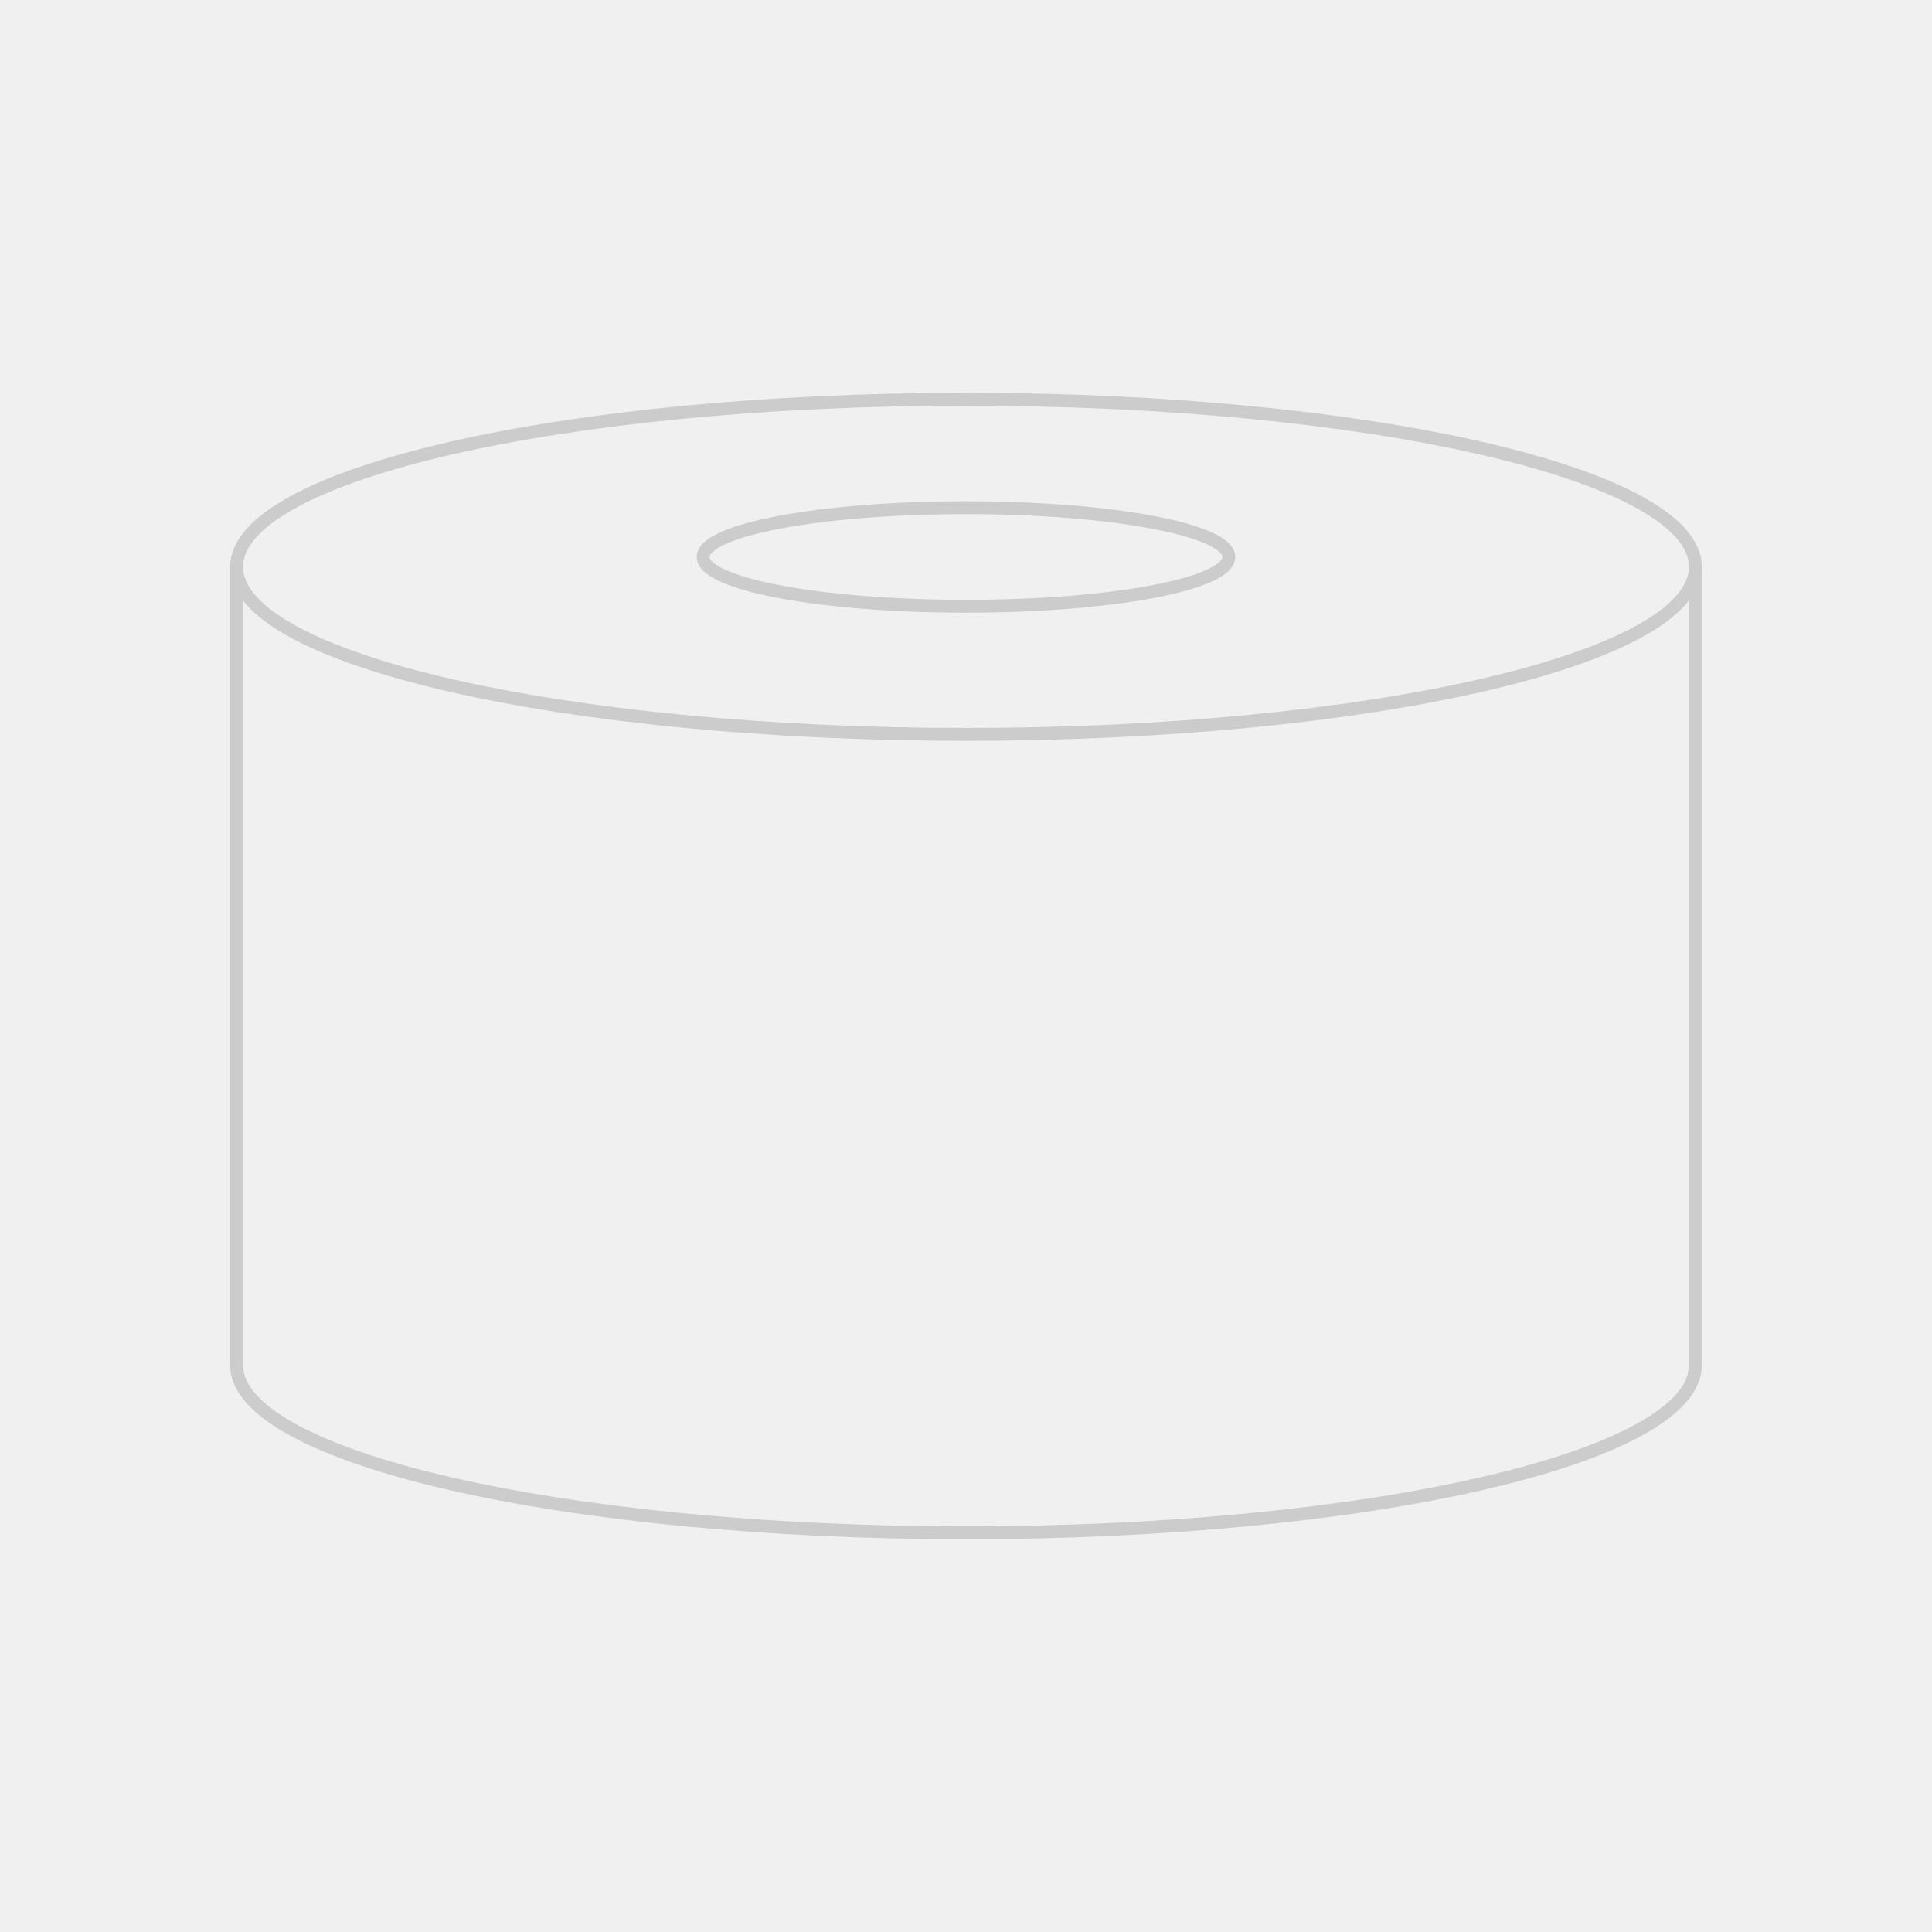
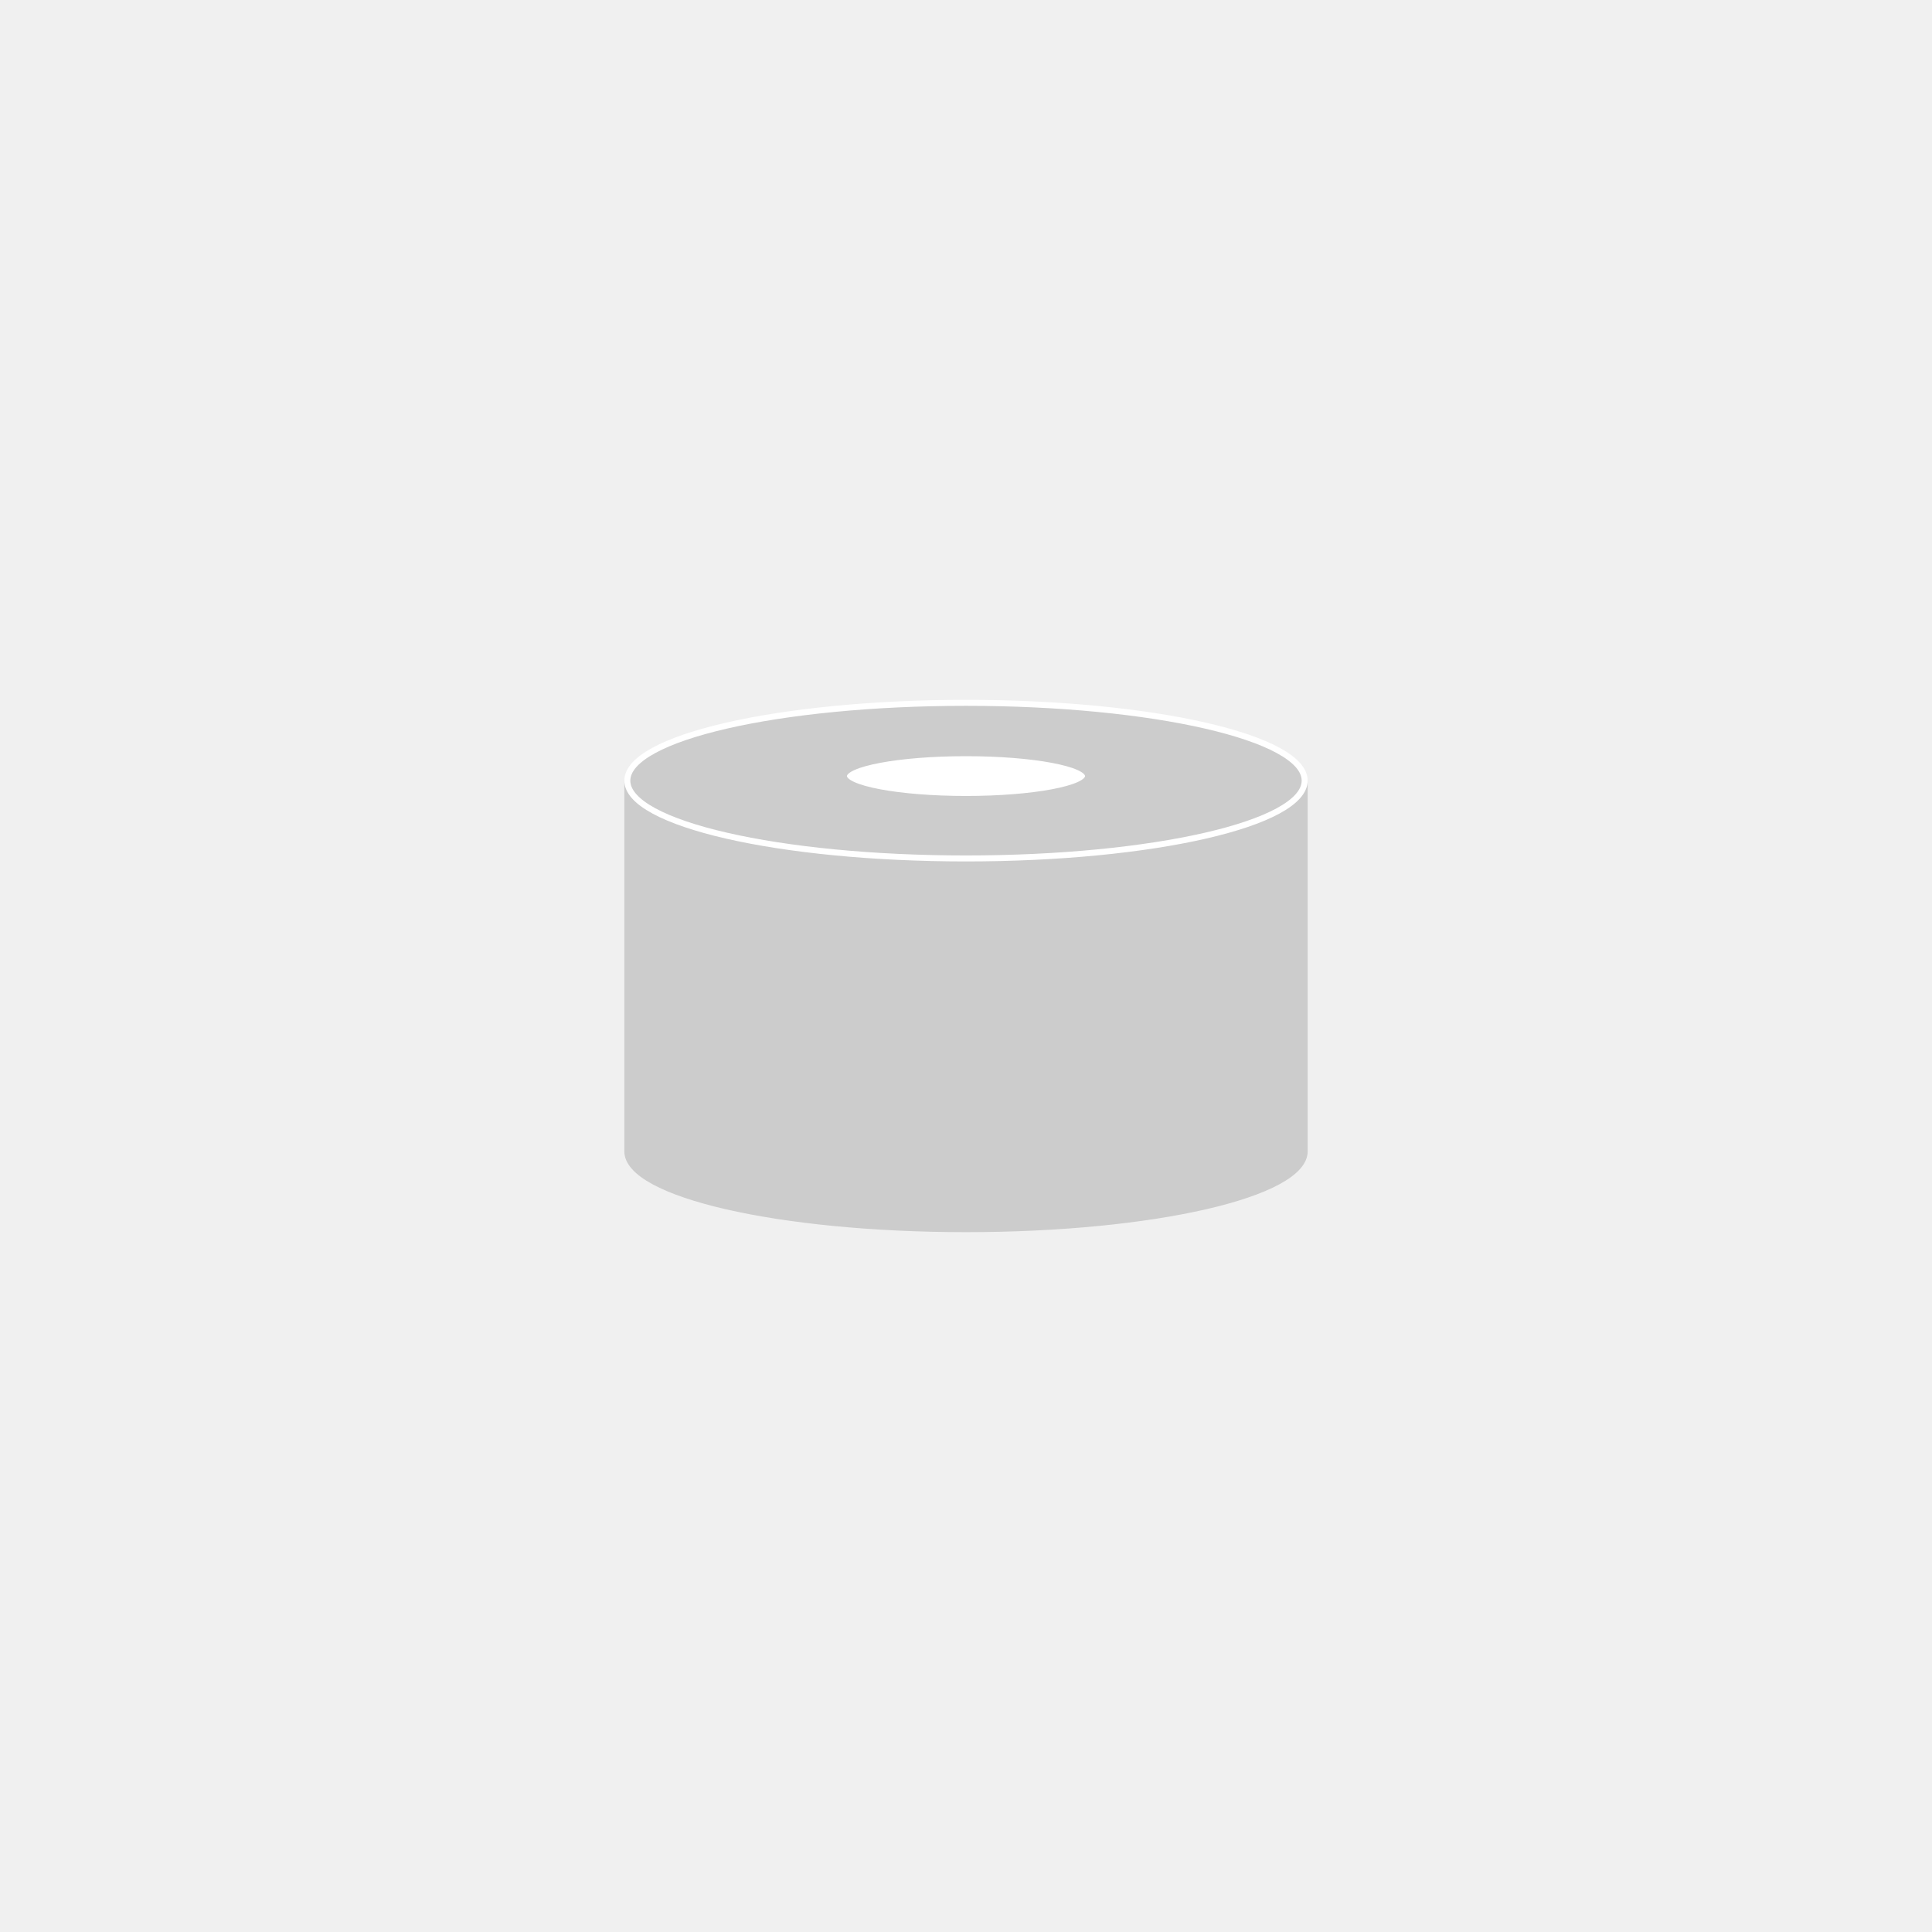
<svg xmlns="http://www.w3.org/2000/svg" width="100%" height="100%" viewBox="0 0 300 300" version="1.1" xml:space="preserve" style="fill-rule:evenodd;clip-rule:evenodd;stroke-linecap:round;stroke-linejoin:round;stroke-miterlimit:1.5;">
  <g id="bushing">
-     <ellipse cx="150" cy="86.484" rx="40.814" ry="7.653" style="fill:none;stroke:#ccc;stroke-width:2px;" />
-     <ellipse cx="150" cy="88.014" rx="113.258" ry="26.019" style="fill:none;stroke:#ccc;stroke-width:2px;" />
-     <path d="M263.258,88.014c0,0 0,109.612 0,123.972c0,14.36 -50.749,26.019 -113.258,26.019c-62.509,0 -113.258,-11.659 -113.258,-26.019c0,-14.36 0,-123.972 0,-123.972" style="fill:none;stroke:#ccc;stroke-width:2px;" />
+     <path d="M202.588,121.218C202.588,121.218 202.588,172.114 202.588,178.782C202.588,185.449 179.024,190.863 150,190.863C120.976,190.863 97.412,185.449 97.412,178.782C97.412,172.114 97.412,121.218 97.412,121.218" style="fill:#ccc;stroke:#ccc;stroke-width:0.93px;" />
+     <ellipse cx="150" cy="121.218" rx="52.588" ry="12.081" style="fill:#ccc;stroke:#fff;stroke-width:0.93px;" />
+     <ellipse cx="150" cy="120.508" rx="18.951" ry="3.553" style="fill:#fff;stroke:#ccc;stroke-width:0.93px;" />
  </g>
</svg>
